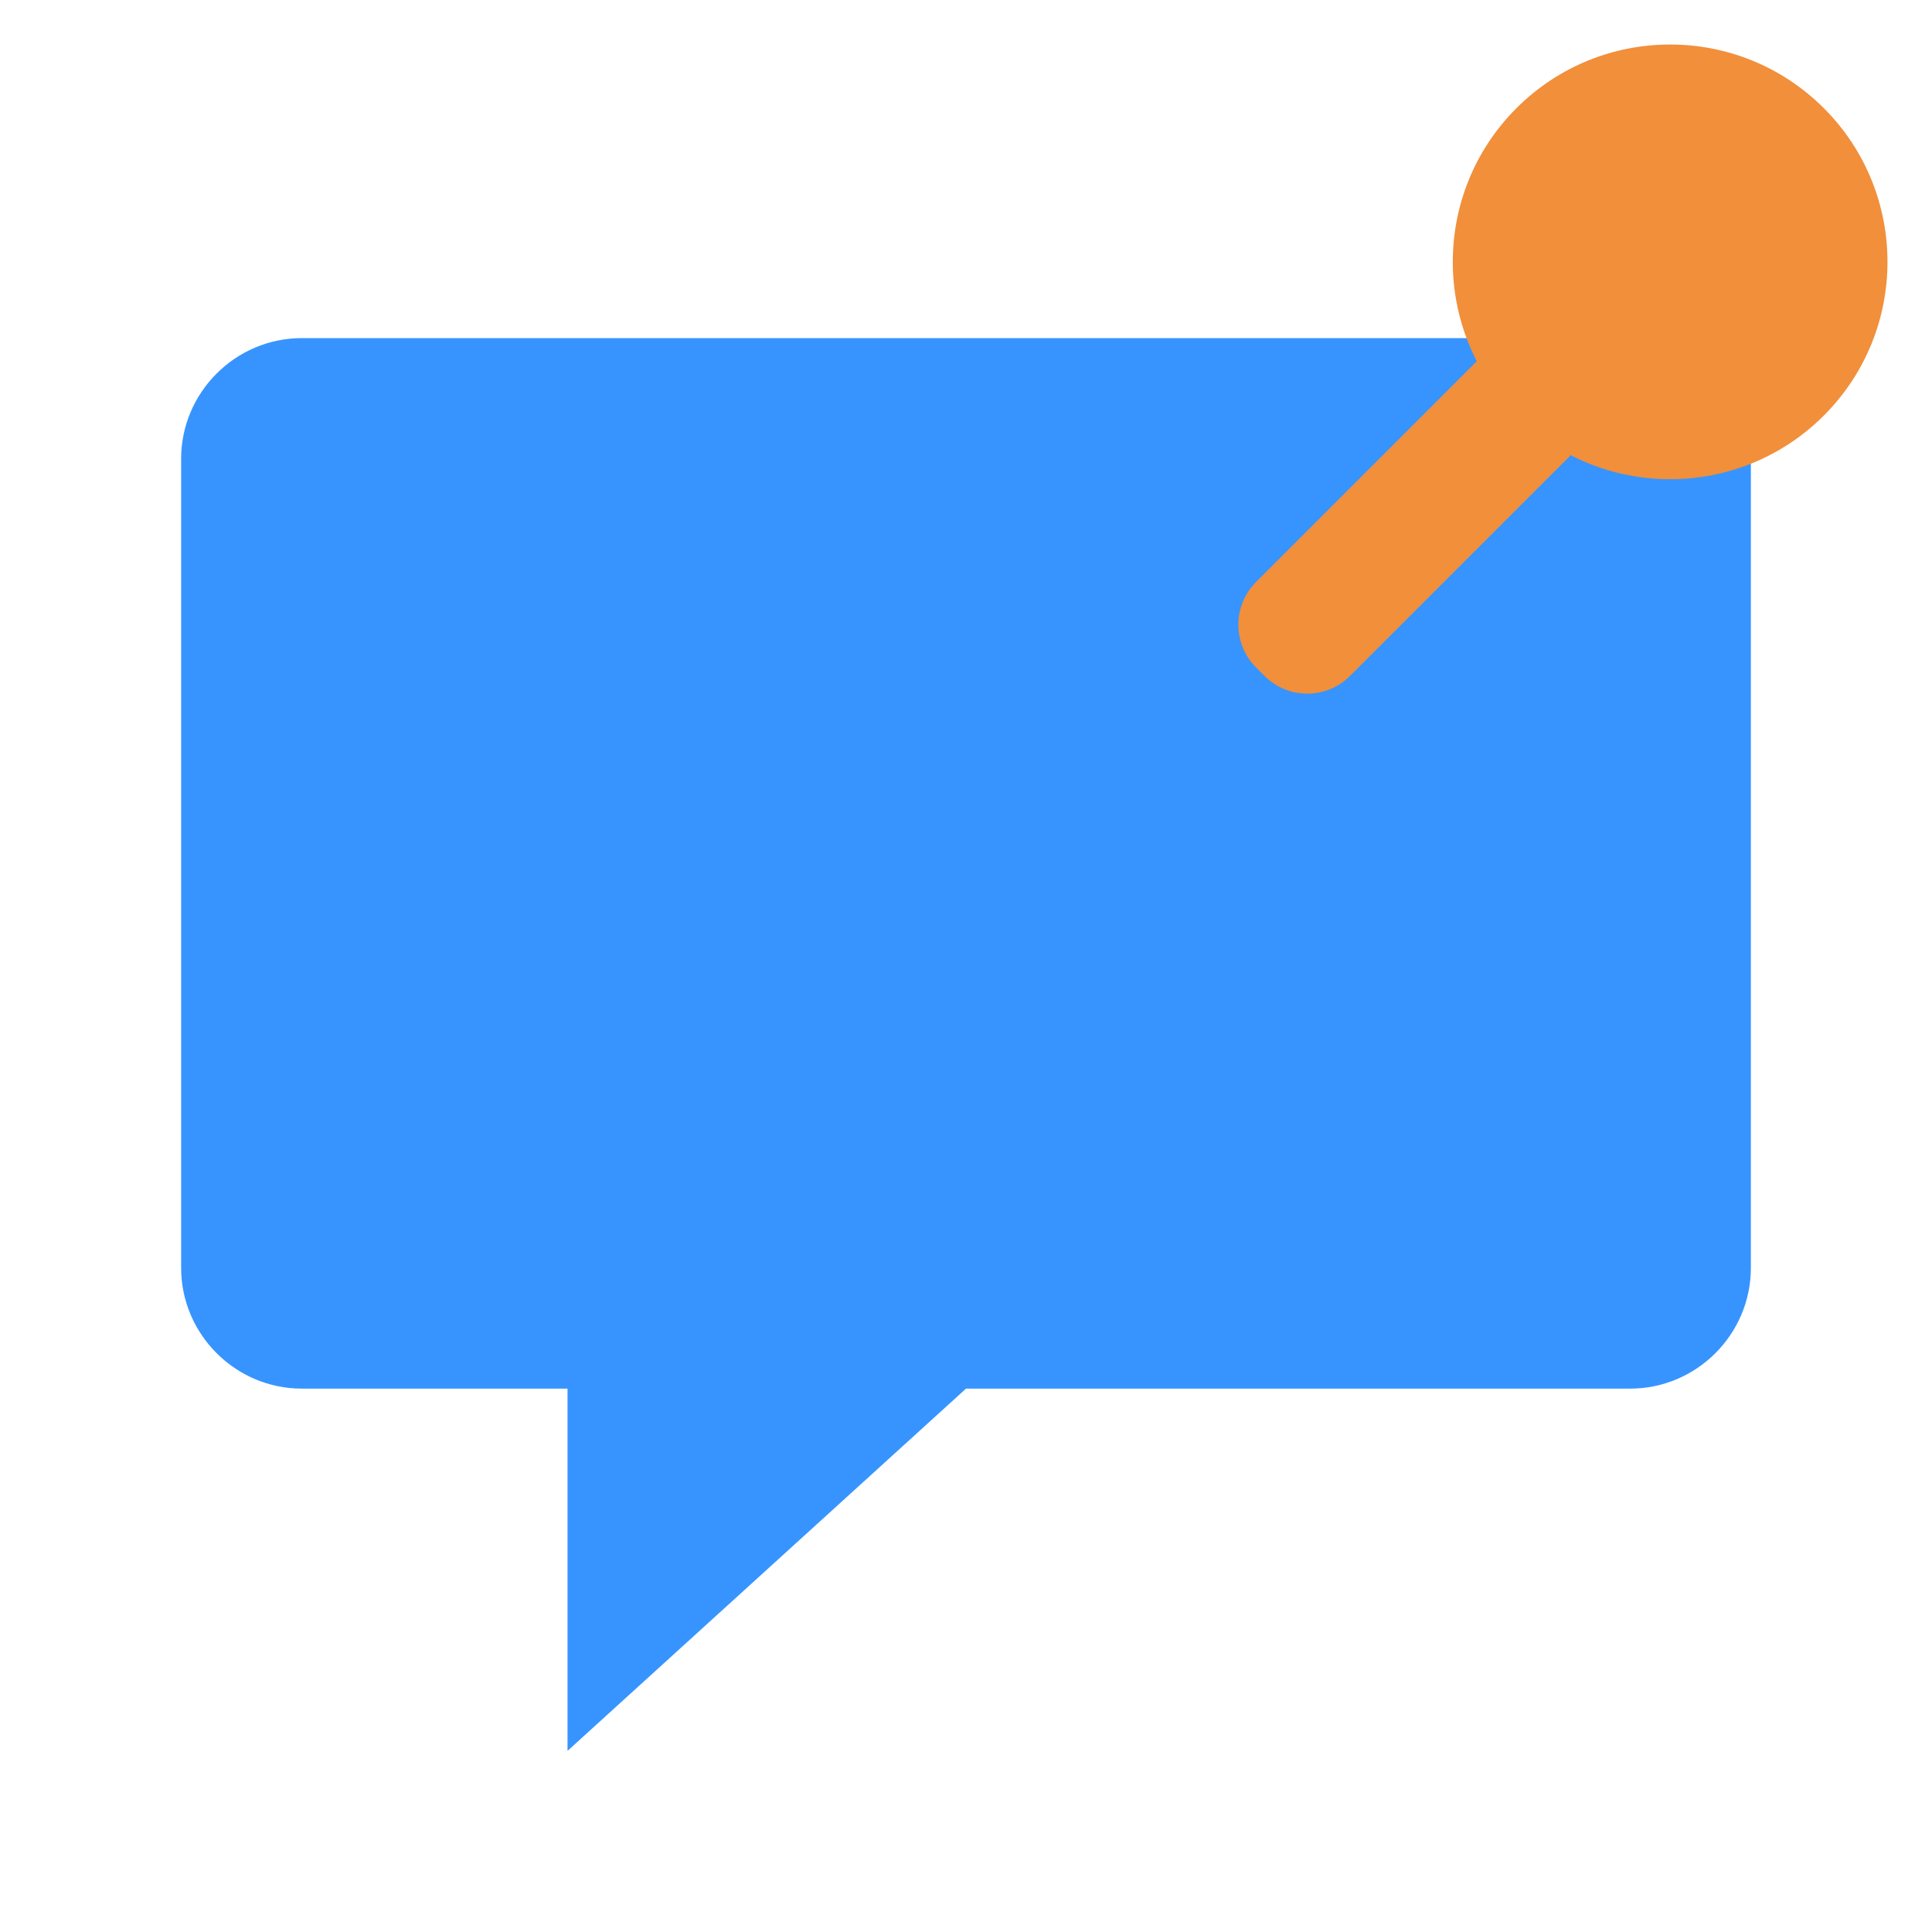
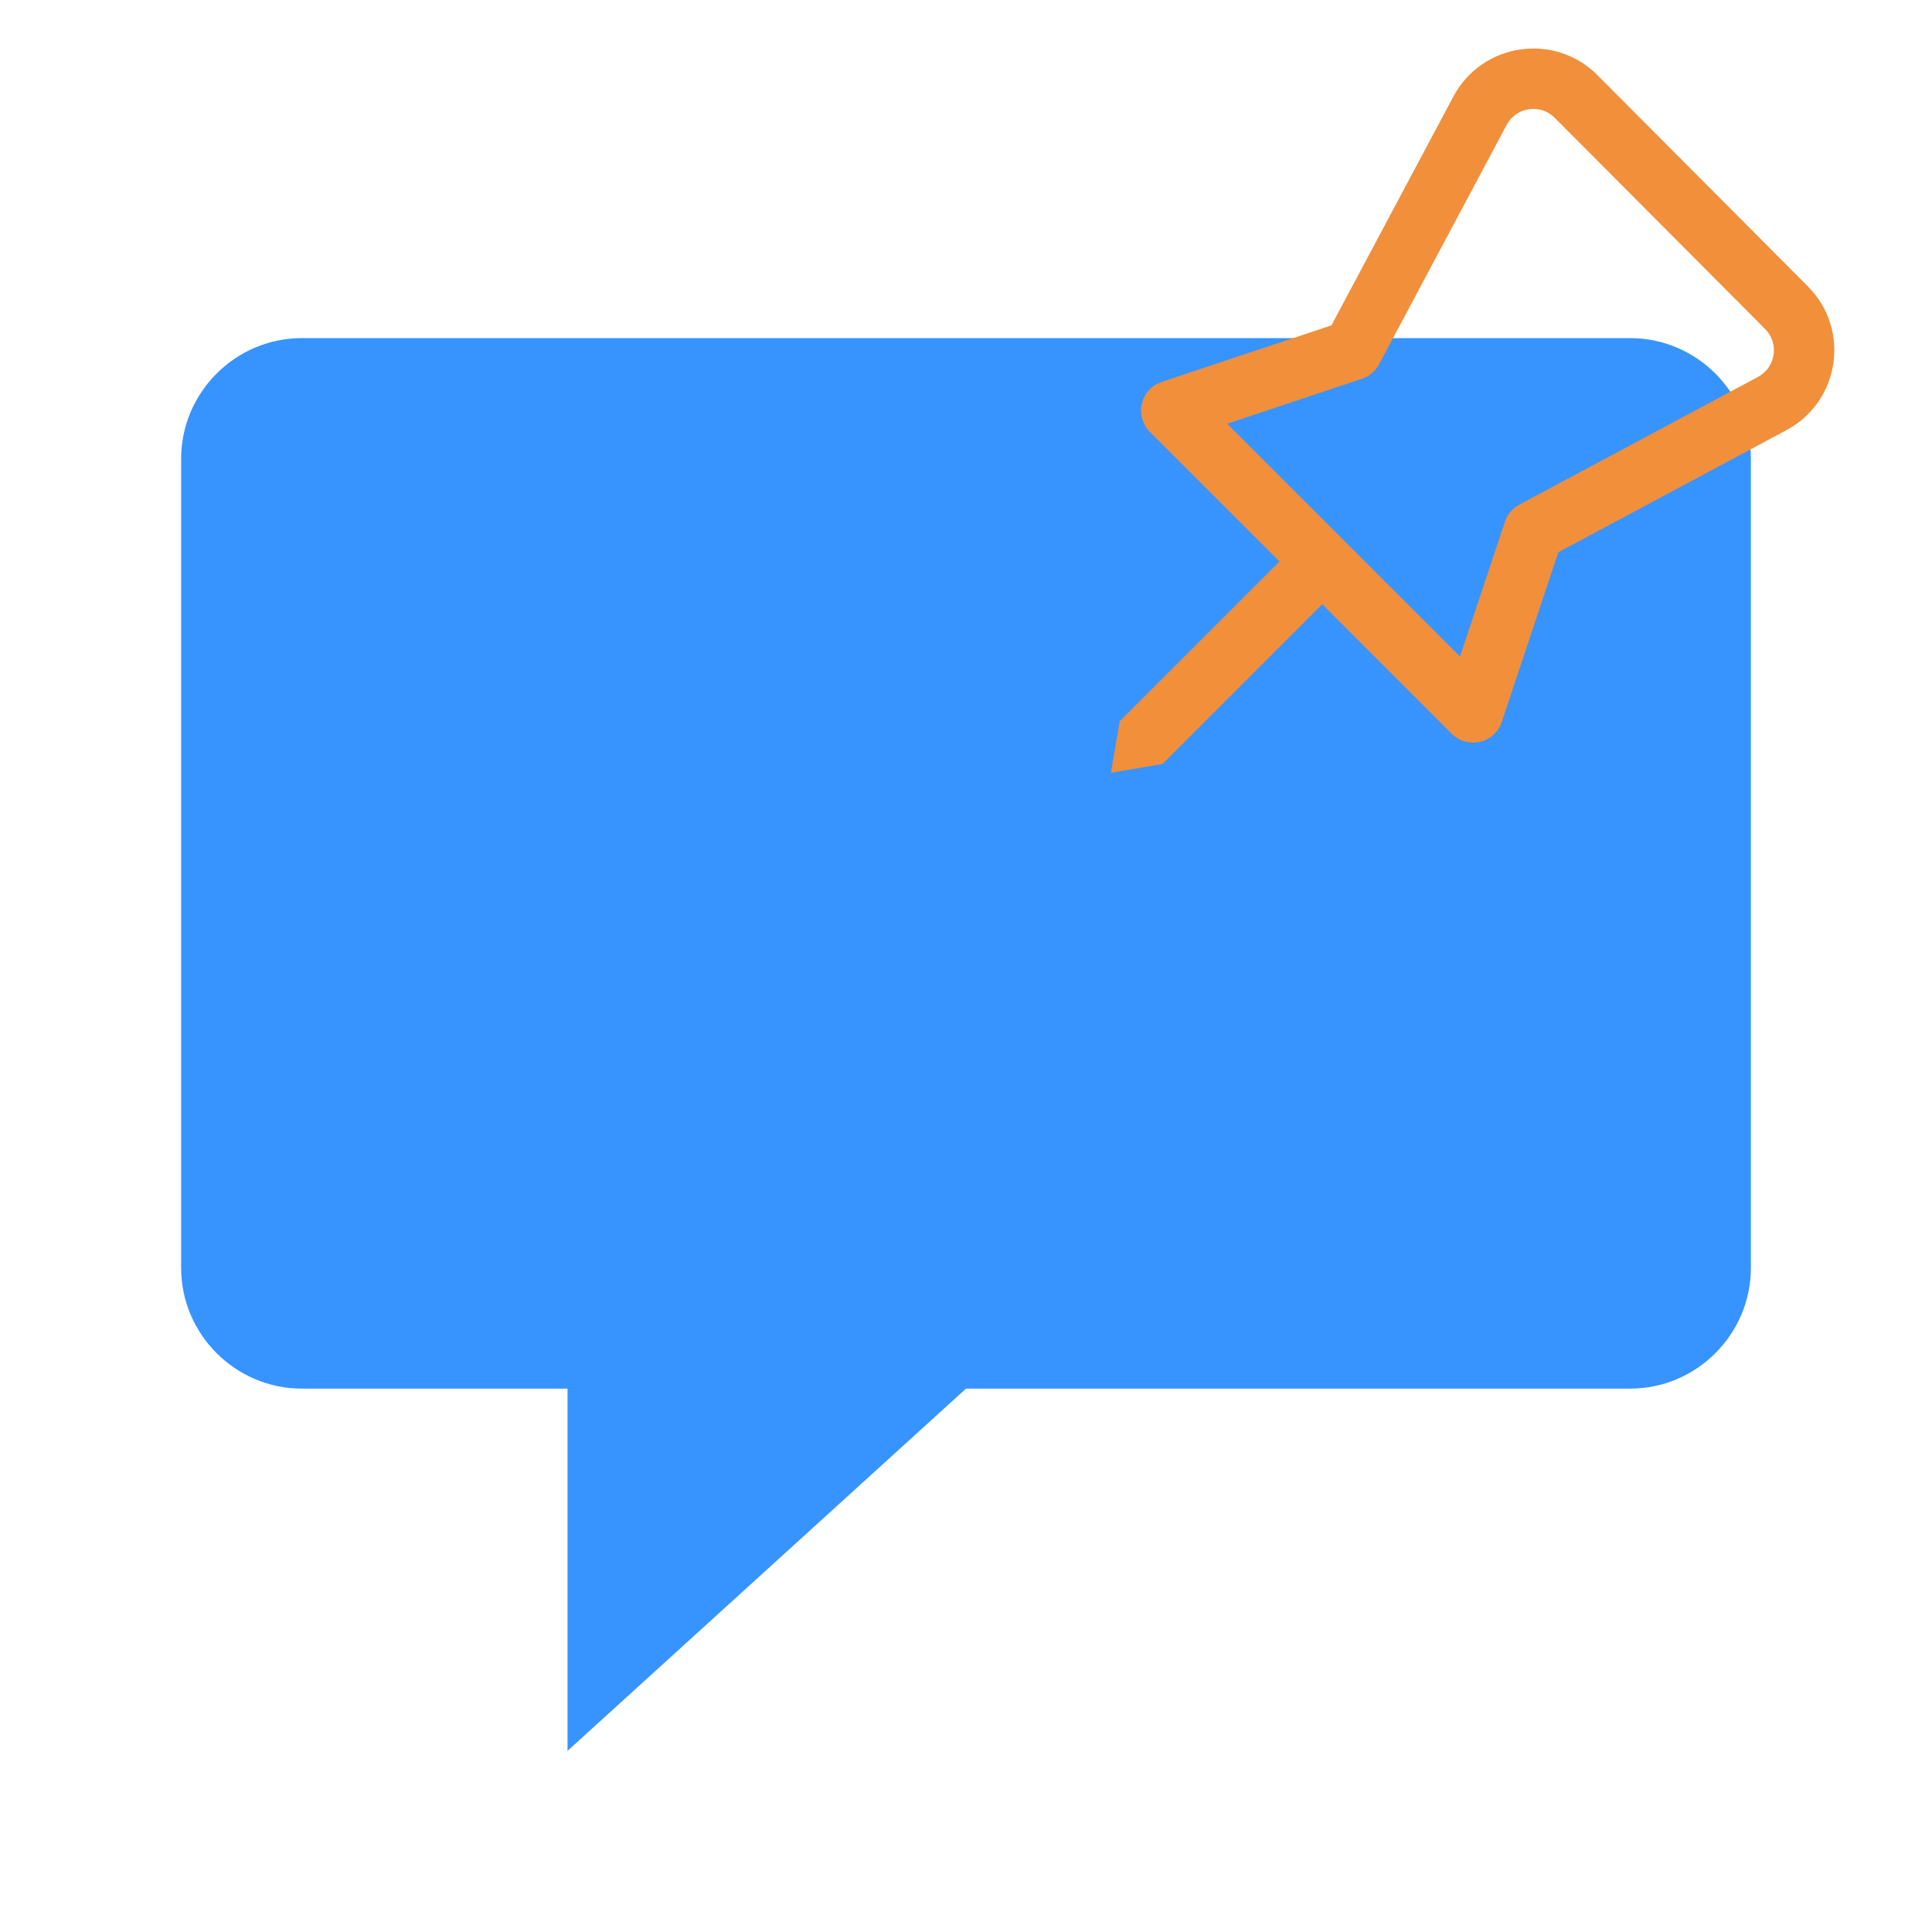
<svg xmlns="http://www.w3.org/2000/svg" viewBox="0 0 16 16" width="16" height="16">
  <path d="M2.5 2.8h11c.55 0 1 .45 1 1v6.7c0 .55-.45 1-1 1H8l-3.3 3v-3H2.5c-.55 0-1-.45-1-1V3.8c0-.55.45-1 1-1z" fill="#3794ff" />
-   <g transform="translate(12.7,3.3) rotate(45)" fill="#f18f3b">
-     <circle cx="0" cy="-1.6" r="1.8" />
-     <rect x="-0.55" y="-0.4" width="1.1" height="3.6" rx="0.5" />
+   <g transform="translate(12.2,3.4) scale(0.5) translate(-8,-8)" fill="#f18f3b">
+     <path d="M10.059 2.445C9.347 1.731 8.147 1.908 7.673 2.798L5.653 6.589L2.842 7.526C2.678 7.58 2.553 7.716 2.513 7.885C2.474 8.054 2.524 8.231 2.646 8.354L4.793 10.5L2.146 13.146L2 14L2.854 13.854L5.5 11.207L7.646 13.354C7.769 13.476 7.946 13.527 8.115 13.487C8.284 13.447 8.42 13.322 8.474 13.158L9.411 10.347L13.19 8.324C14.076 7.85 14.254 6.655 13.544 5.943L10.059 2.445ZM8.555 3.269C8.713 2.972 9.113 2.913 9.351 3.151L12.836 6.649C13.072 6.886 13.013 7.284 12.718 7.443L8.764 9.559C8.651 9.62 8.566 9.721 8.526 9.842L7.782 12.074L3.926 8.219L6.158 7.474C6.28 7.434 6.381 7.348 6.441 7.235L8.555 3.269Z" />
  </g>
</svg>
